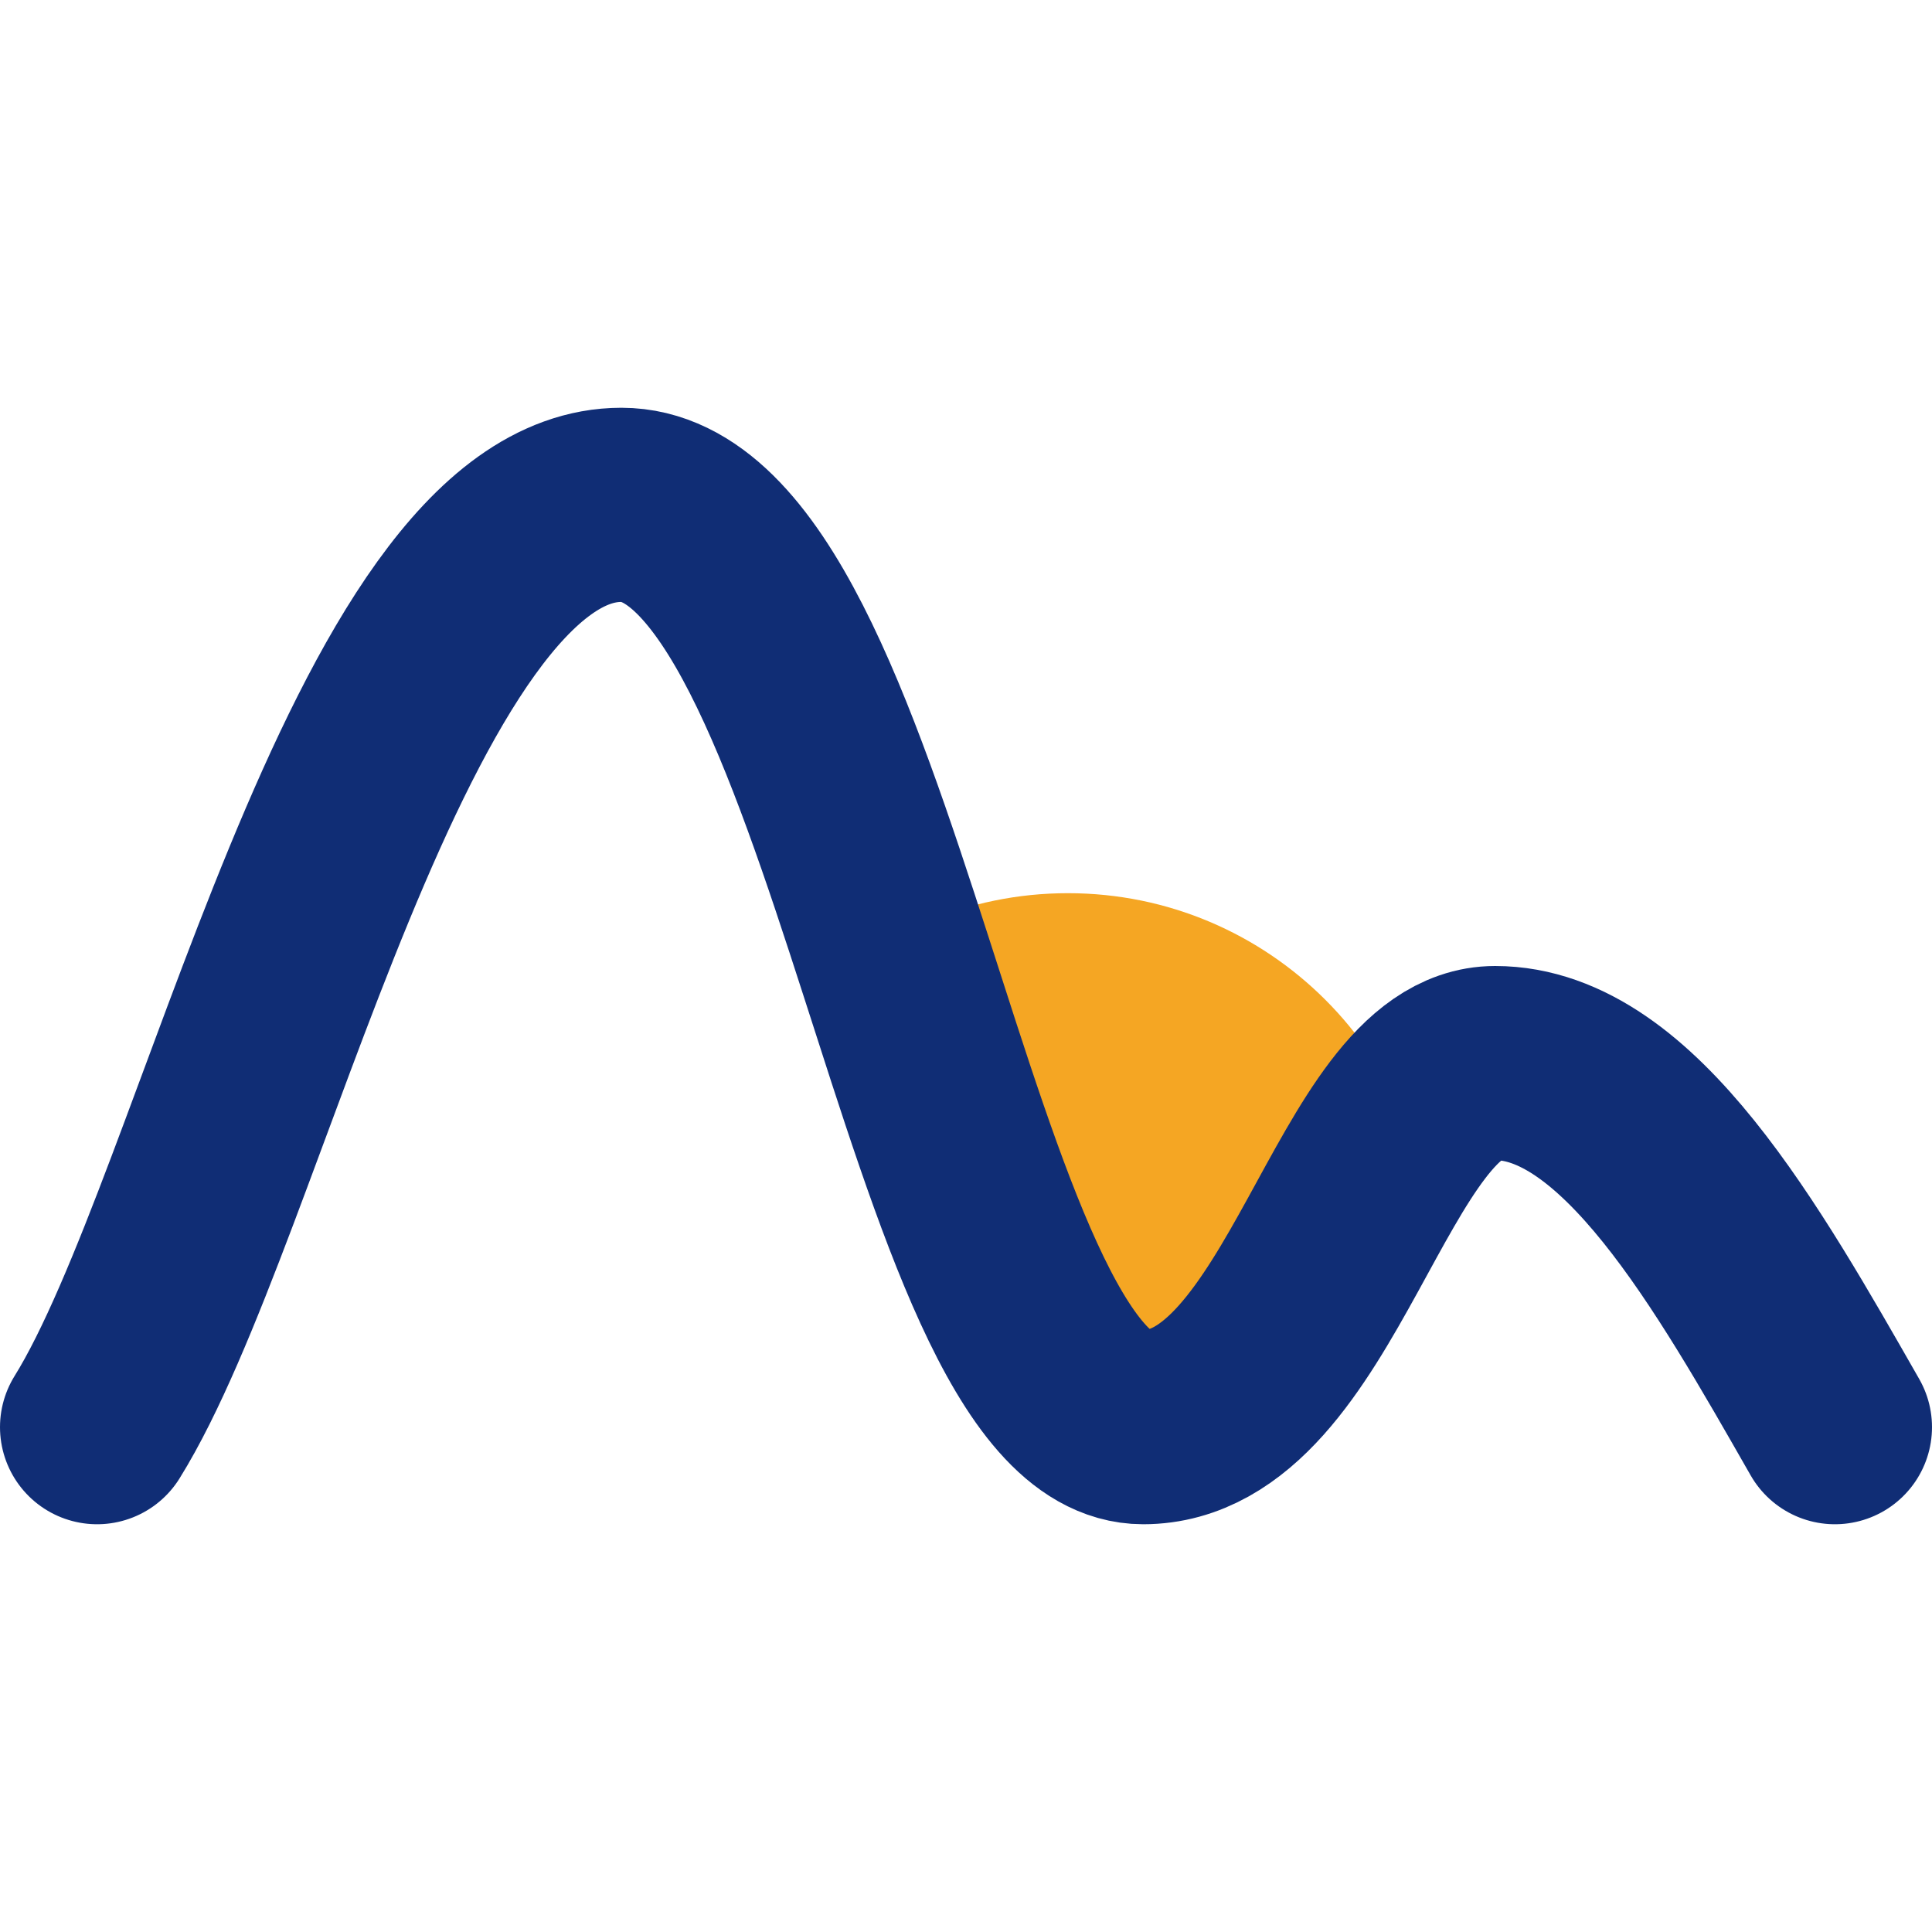
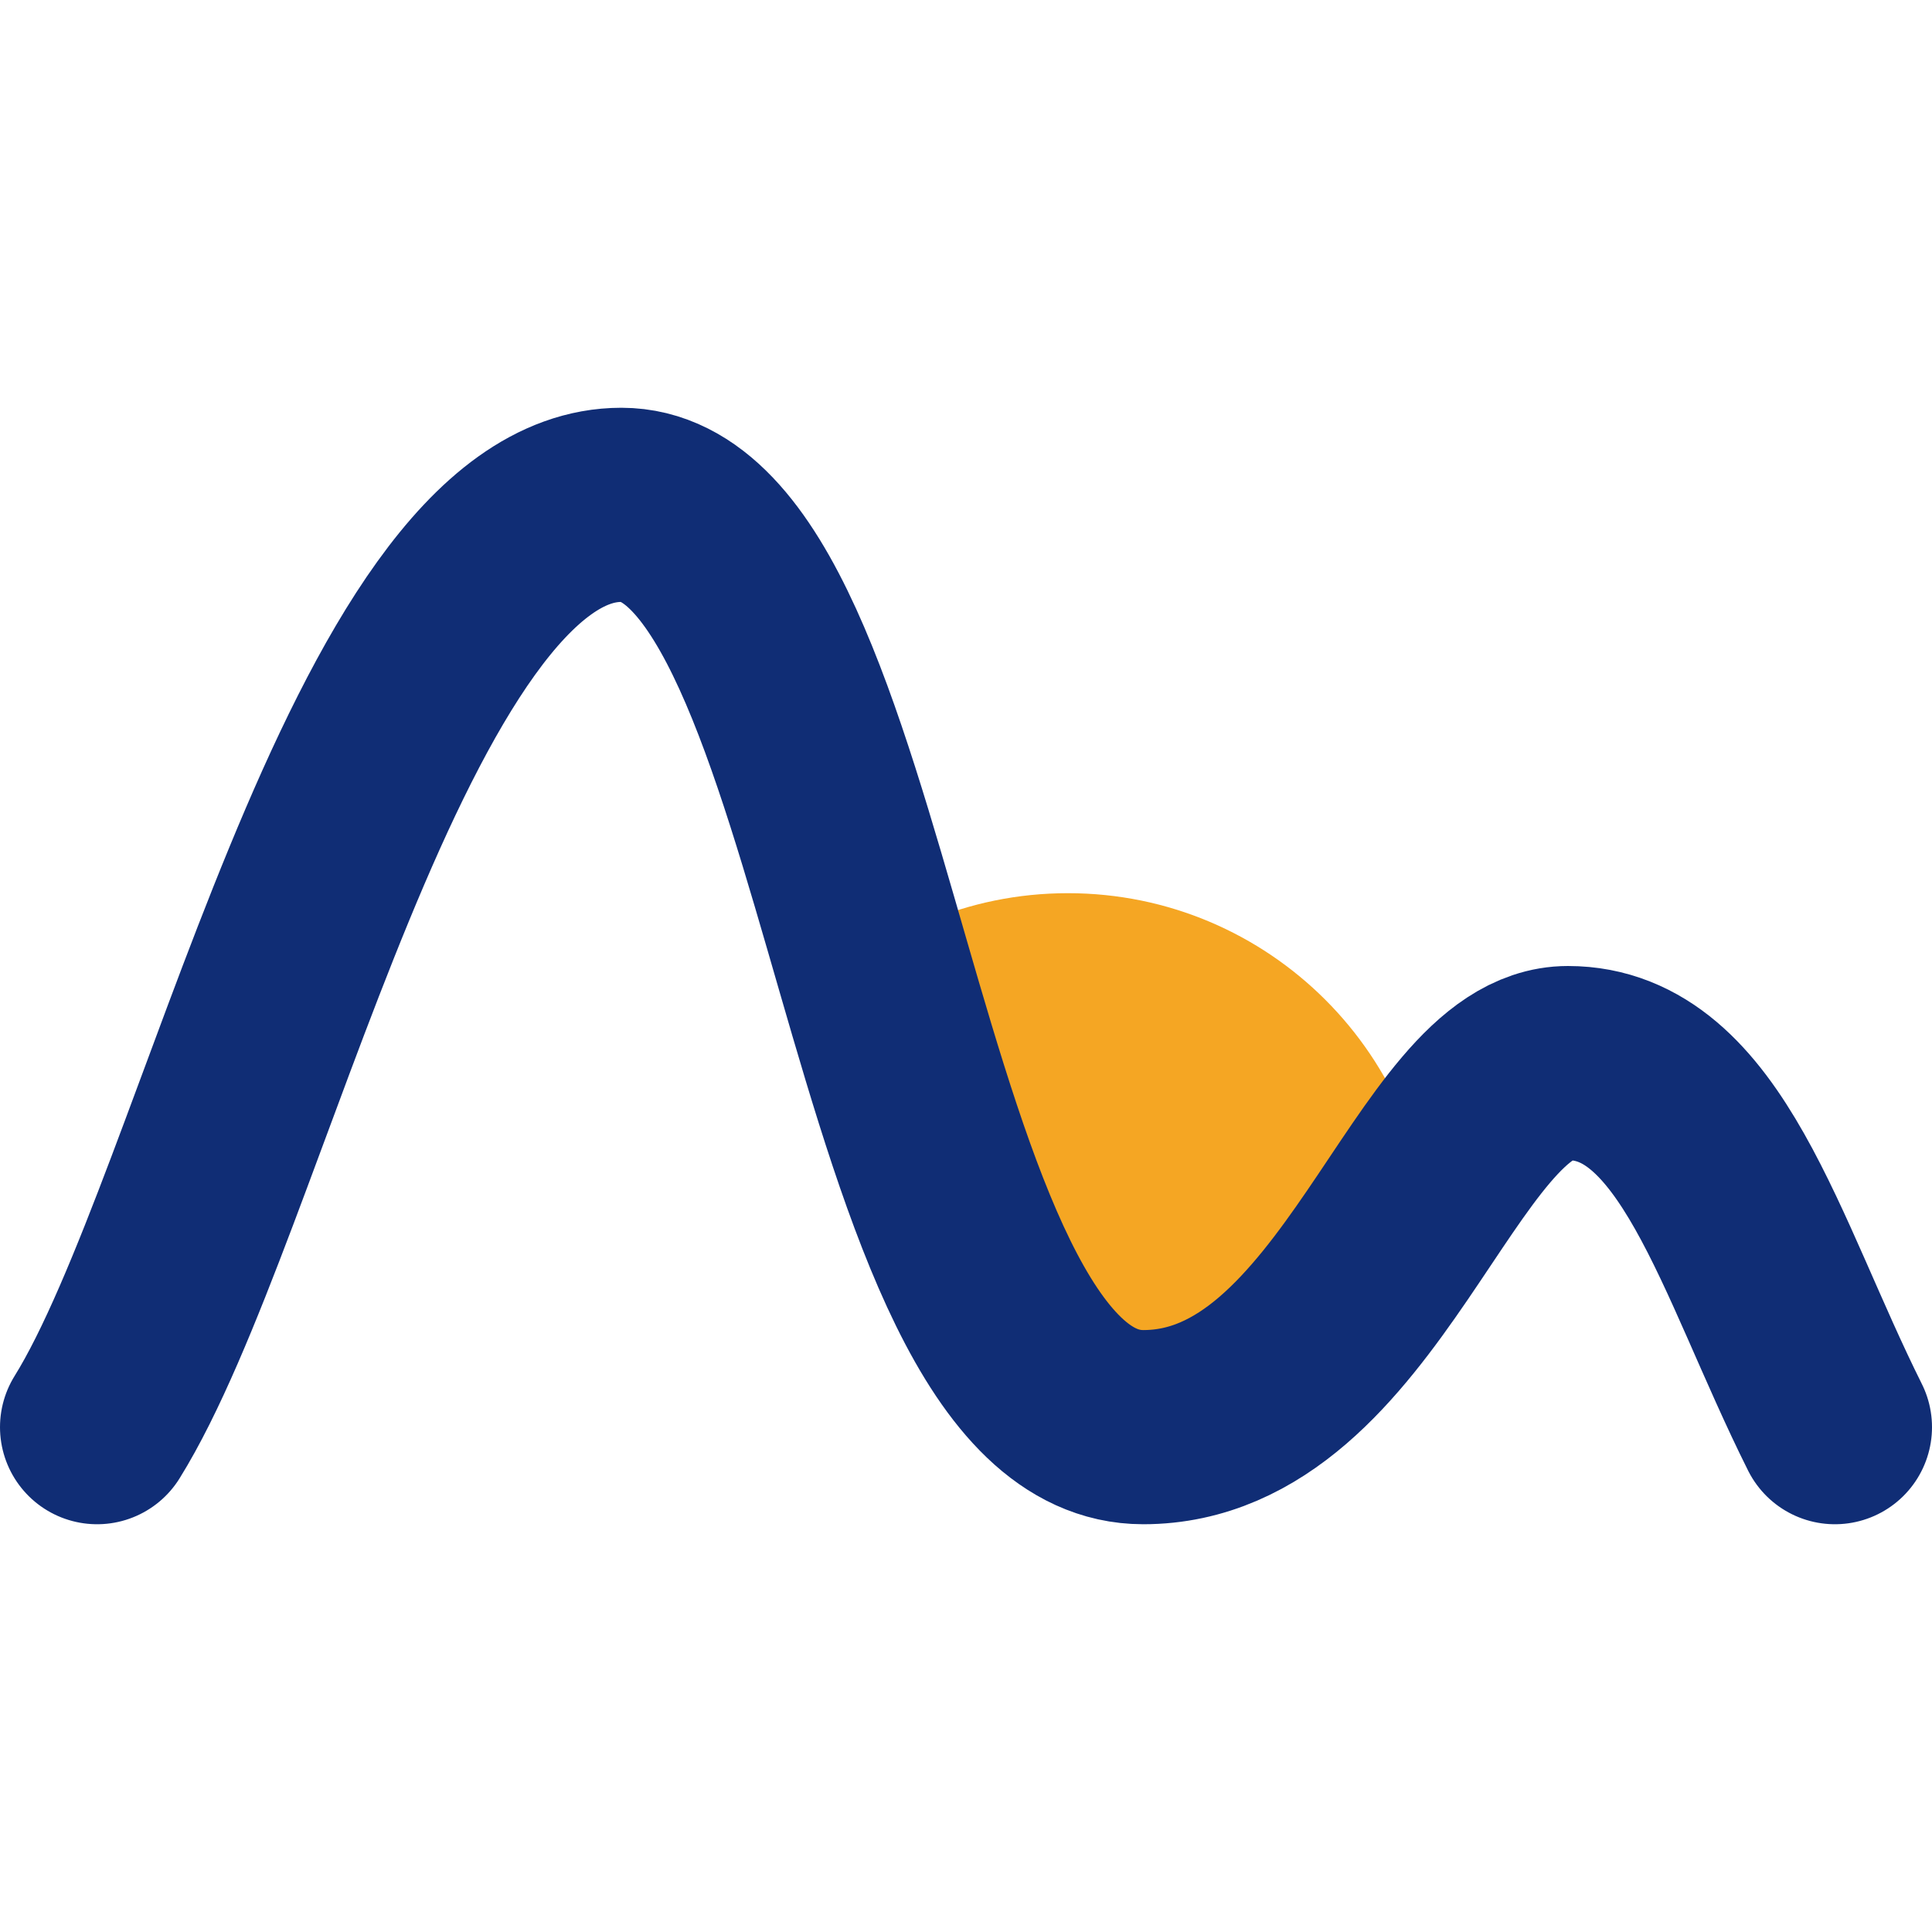
<svg xmlns="http://www.w3.org/2000/svg" viewBox="114 112 796 796" role="img" aria-labelledby="title">
  <defs>
    <clipPath id="sun-clip">
-       <path d="M154 700C210 610 270 320 370 320C470 320 500 700 585 700C655 700 675 550 730 550C785 550 830 630 870 700V220H154Z" />
+       <path d="M154 700C210 610 270 320 370 320C470 320 475 700 585 700C675 700 705 550 760 550C815 550 835 630 870 700V220H154Z" />
    </clipPath>
  </defs>
  <rect x="114" y="112" width="796" height="796" fill="#FFFFFF" />
  <circle cx="554" cy="630" r="150" fill="#F5A623" clip-path="url(#sun-clip)" />
-   <path d="M154 700C210 610 270 320 370 320C470 320 500 700 585 700C655 700 675 550 730 550C785 550 830 630 870 700" fill="none" stroke="#102D75" stroke-linecap="round" stroke-linejoin="round" stroke-width="80" />
+   <path d="M154 700C210 610 270 320 370 320C470 320 475 700 585 700C675 700 705 550 760 550C815 550 835 630 870 700" fill="none" stroke="#102D75" stroke-linecap="round" stroke-linejoin="round" stroke-width="80" />
</svg>
